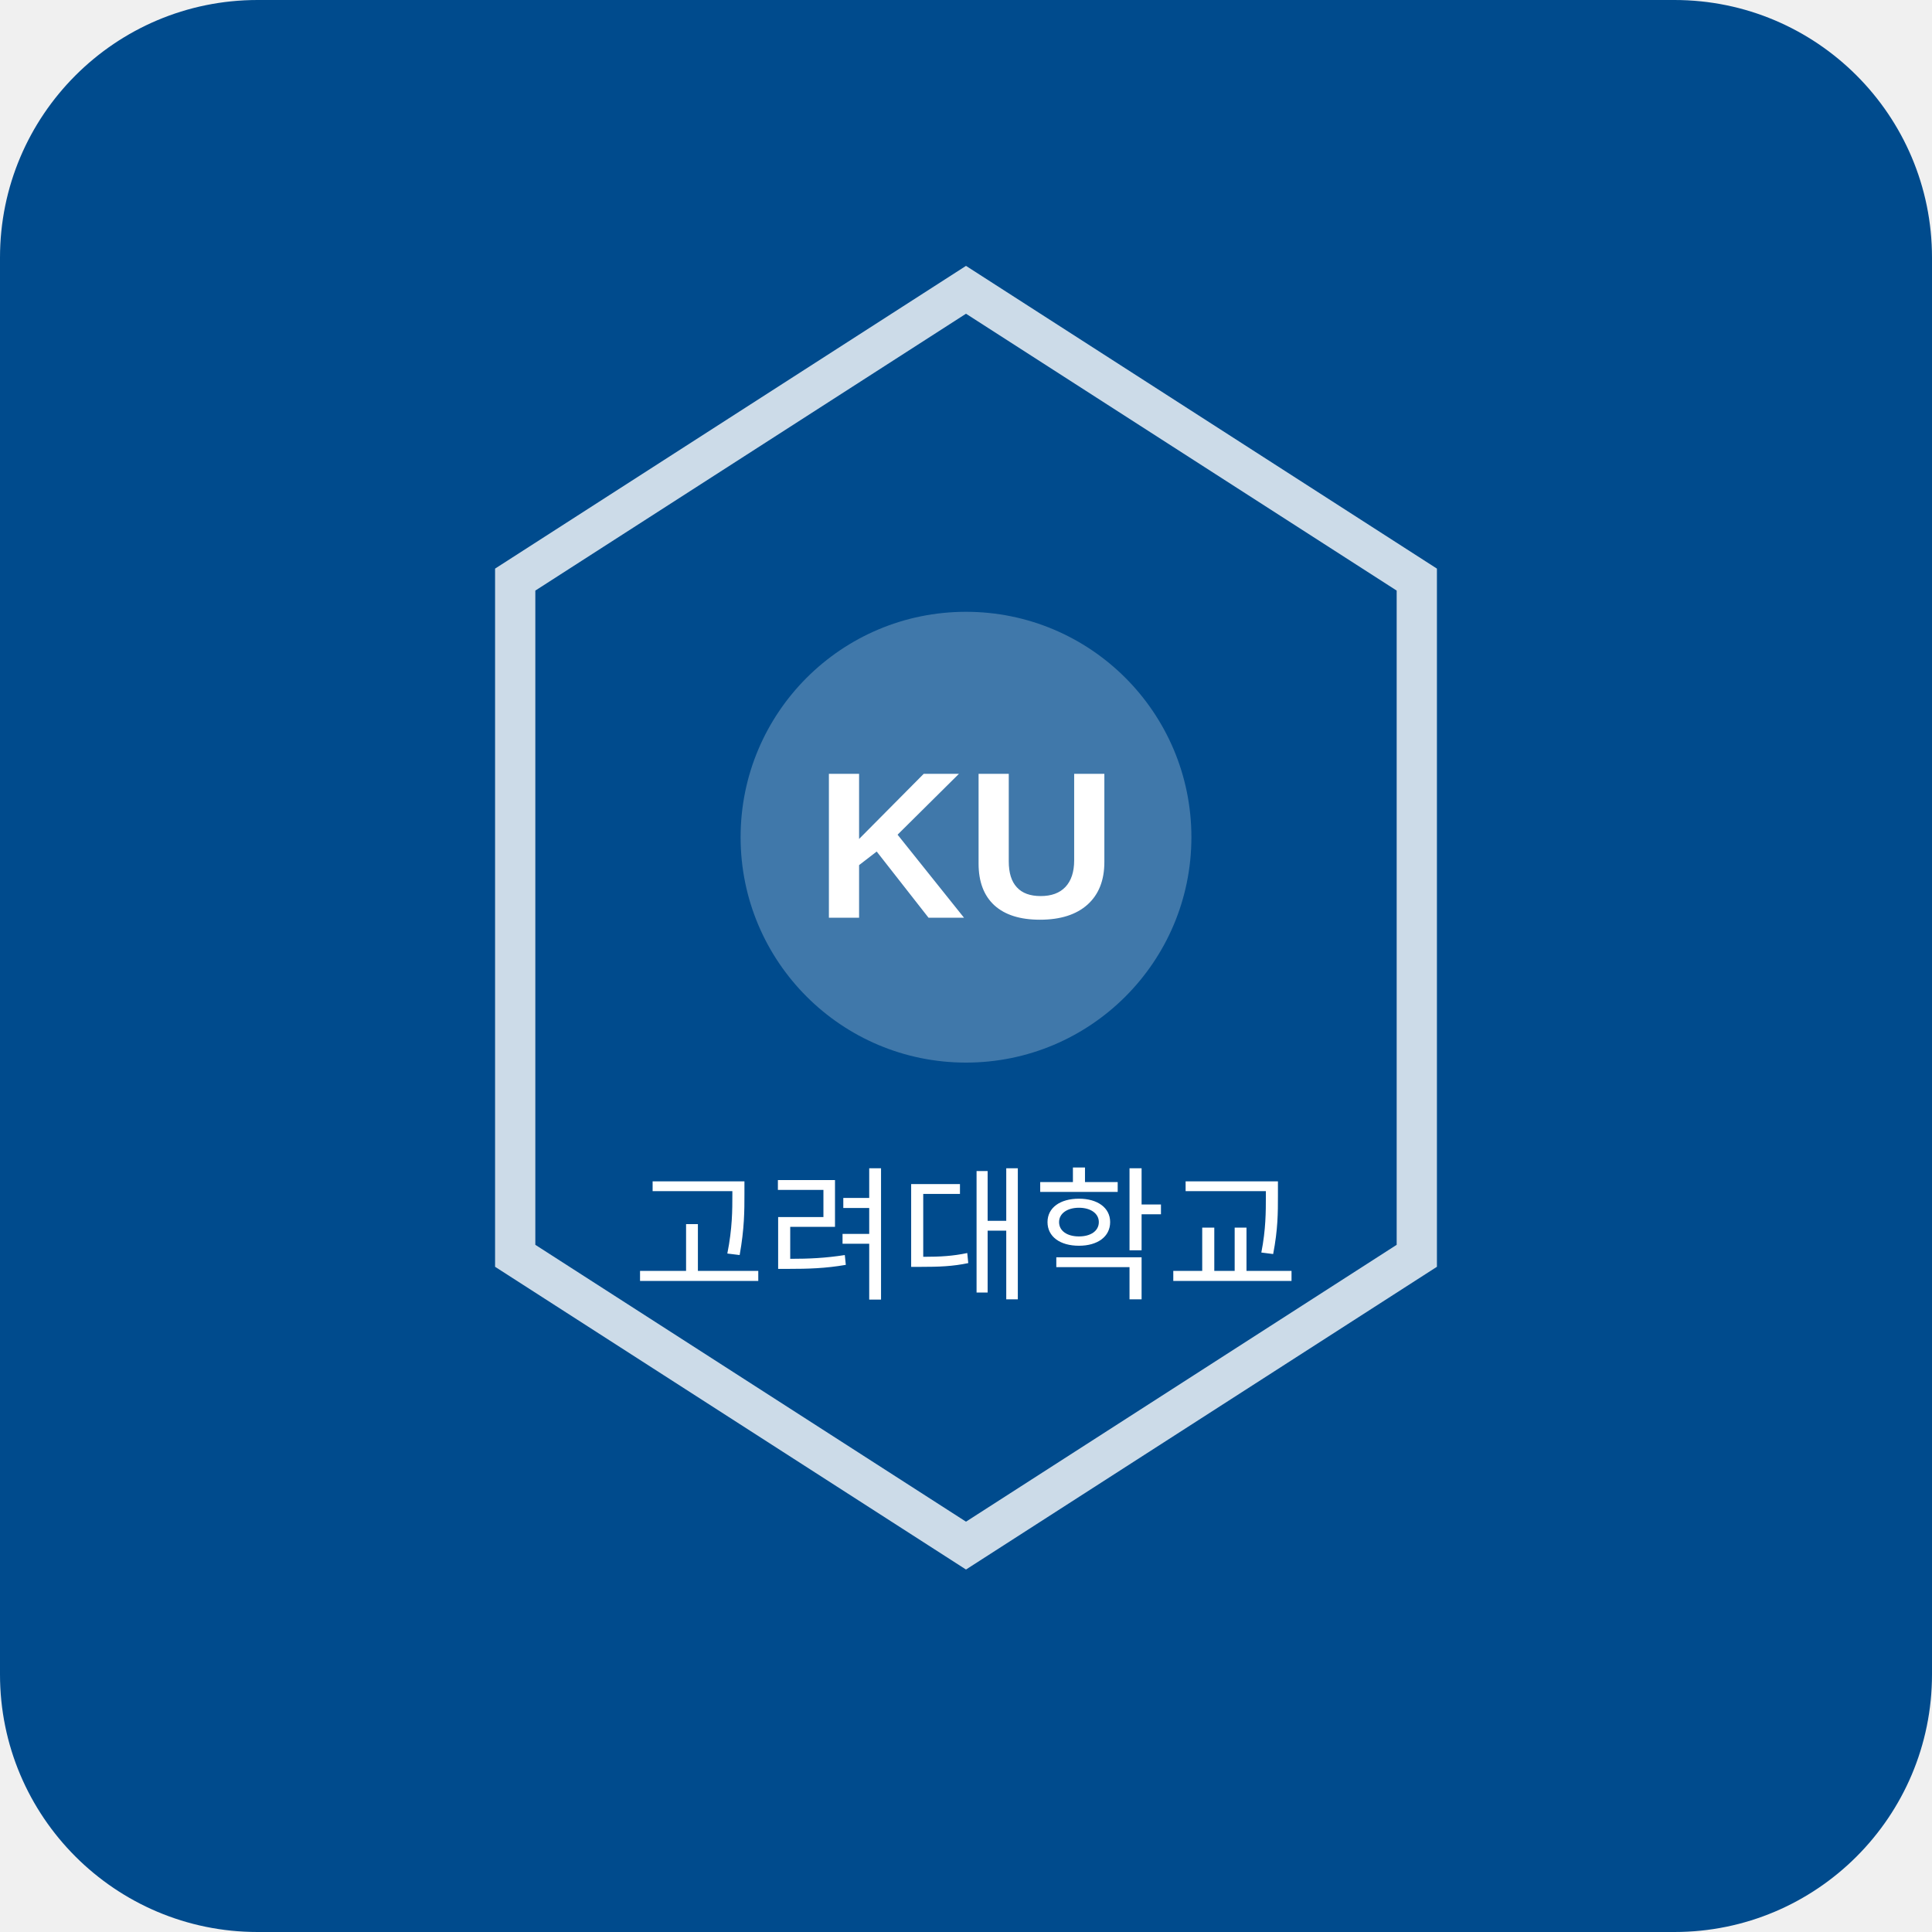
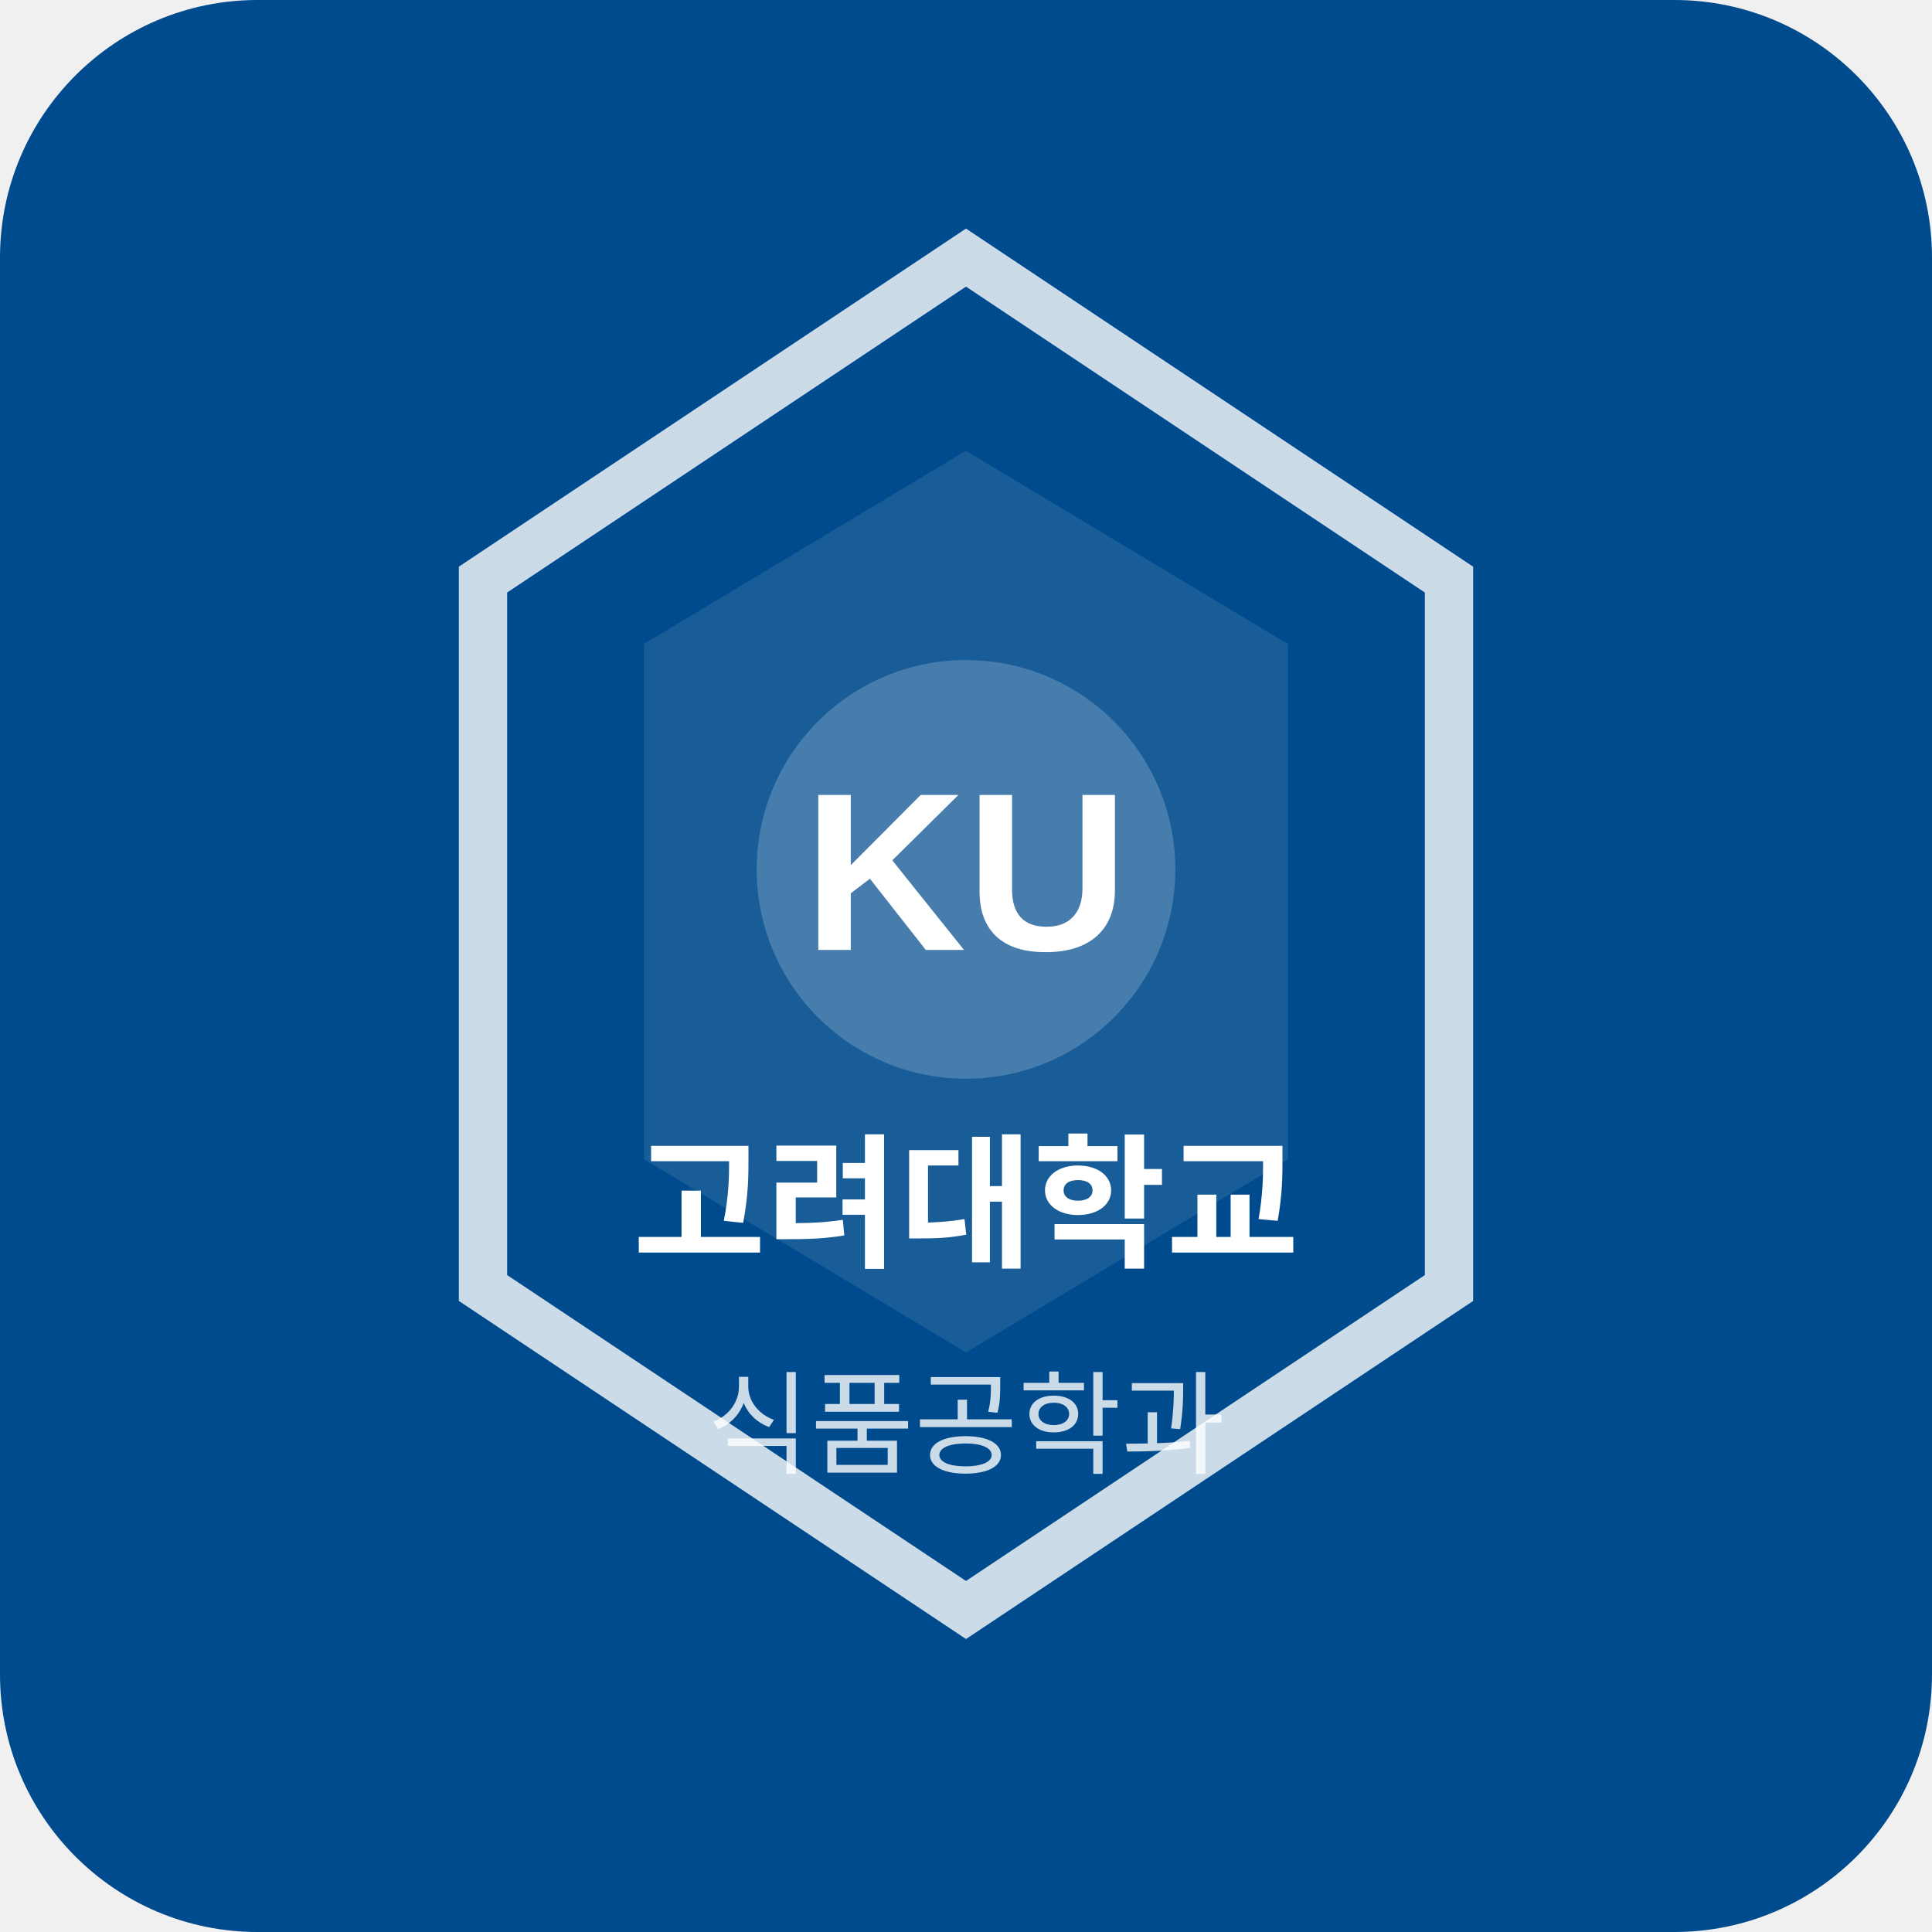
<svg xmlns="http://www.w3.org/2000/svg" viewBox="0 0 120 120" width="120" height="120">
  <rect width="120" height="120" rx="16" fill="#004b8d" />
-   <path d="M60 18 L88 36 L88 78 L60 96 L32 78 L32 36 Z" fill="none" stroke="white" stroke-width="2.5" opacity="0.8" />
-   <circle cx="60" cy="52" r="14" fill="white" opacity="0.25" />
-   <text x="60" y="57" text-anchor="middle" fill="white" font-size="13" font-family="Arial,sans-serif" font-weight="bold">KU</text>
-   <text x="60" y="80" text-anchor="middle" fill="white" font-size="9" font-family="Arial,sans-serif">고려대학교</text>
+   <path d="M60 16 L90 36 L90 80 L60 100 L30 80 L30 36 Z" fill="none" stroke="white" stroke-width="3" opacity="0.8" />
+   <path d="M60 28 L80 40 L80 72 L60 84 L40 72 L40 40 Z" fill="white" opacity="0.1" />
+   <circle cx="60" cy="54" r="13" fill="white" opacity="0.2" />
+   <text x="60" y="59" text-anchor="middle" fill="white" font-size="14" font-family="Arial,sans-serif" font-weight="bold">KU</text>
+   <text x="60" y="78" text-anchor="middle" fill="white" font-size="9" font-family="Arial,sans-serif" font-weight="bold">고려대학교</text>
+   <text x="60" y="91" text-anchor="middle" fill="white" font-size="7" font-family="Arial,sans-serif" opacity="0.8">식품공학과</text>
</svg>
